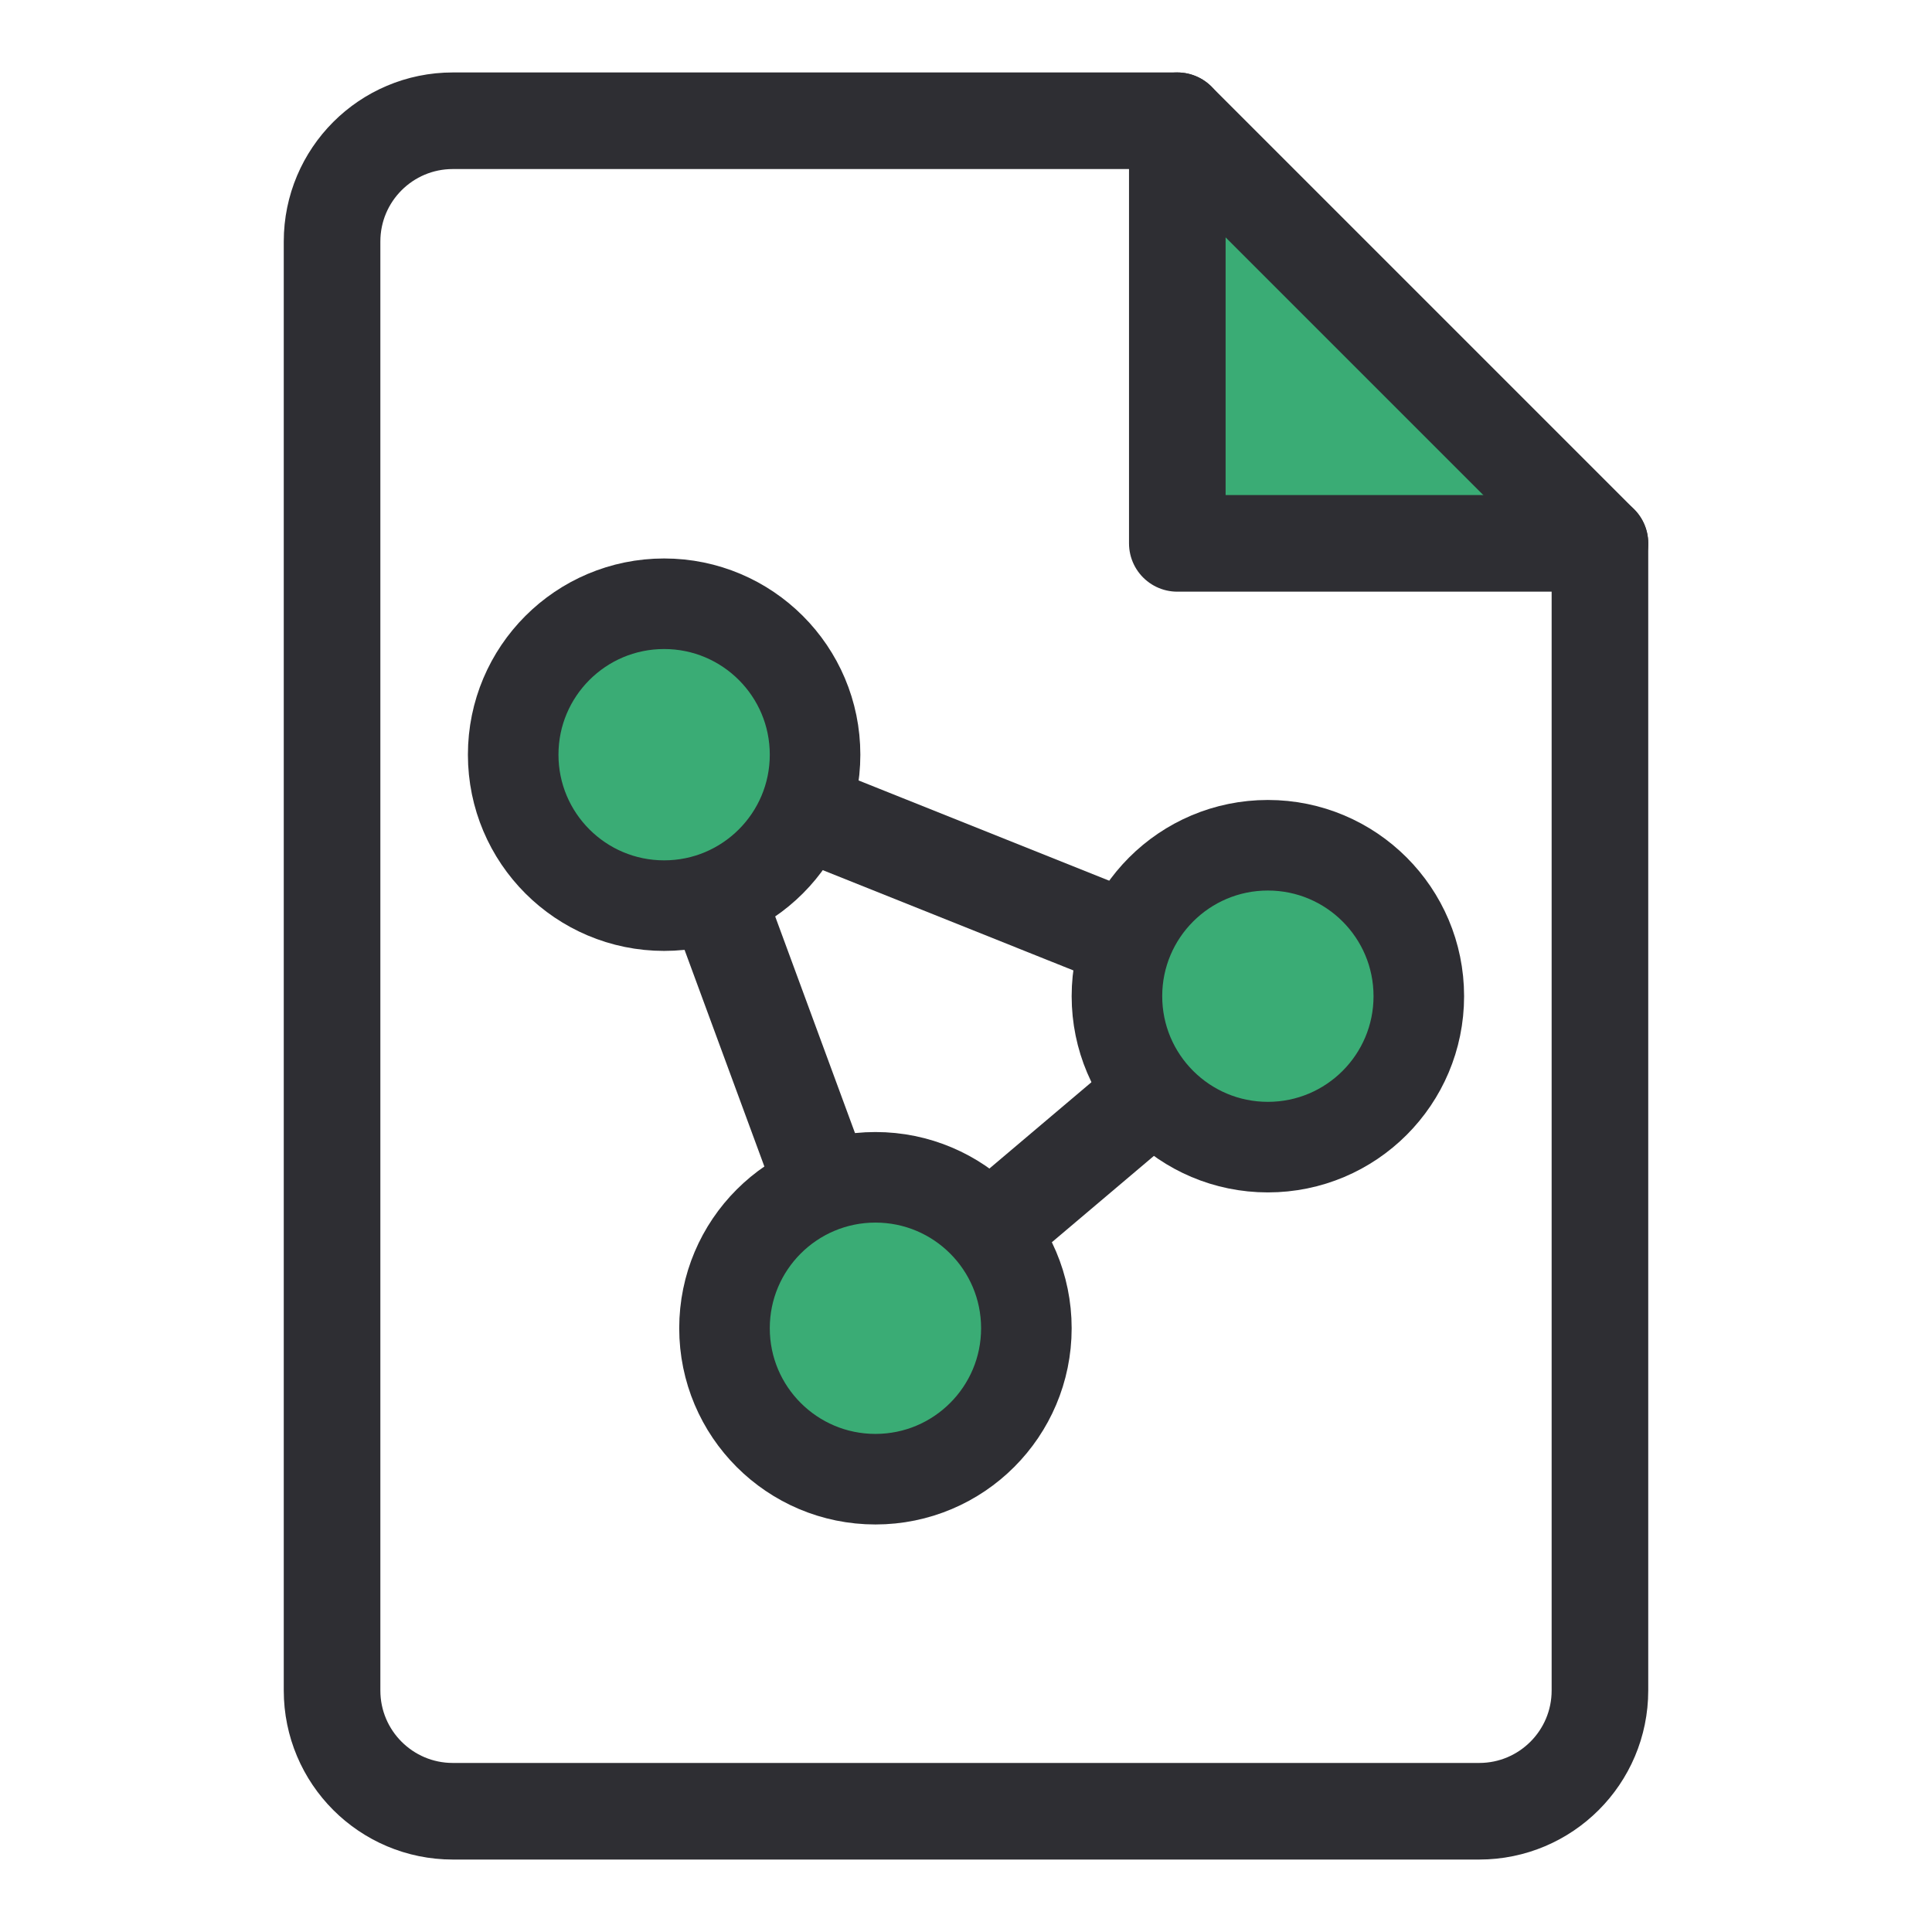
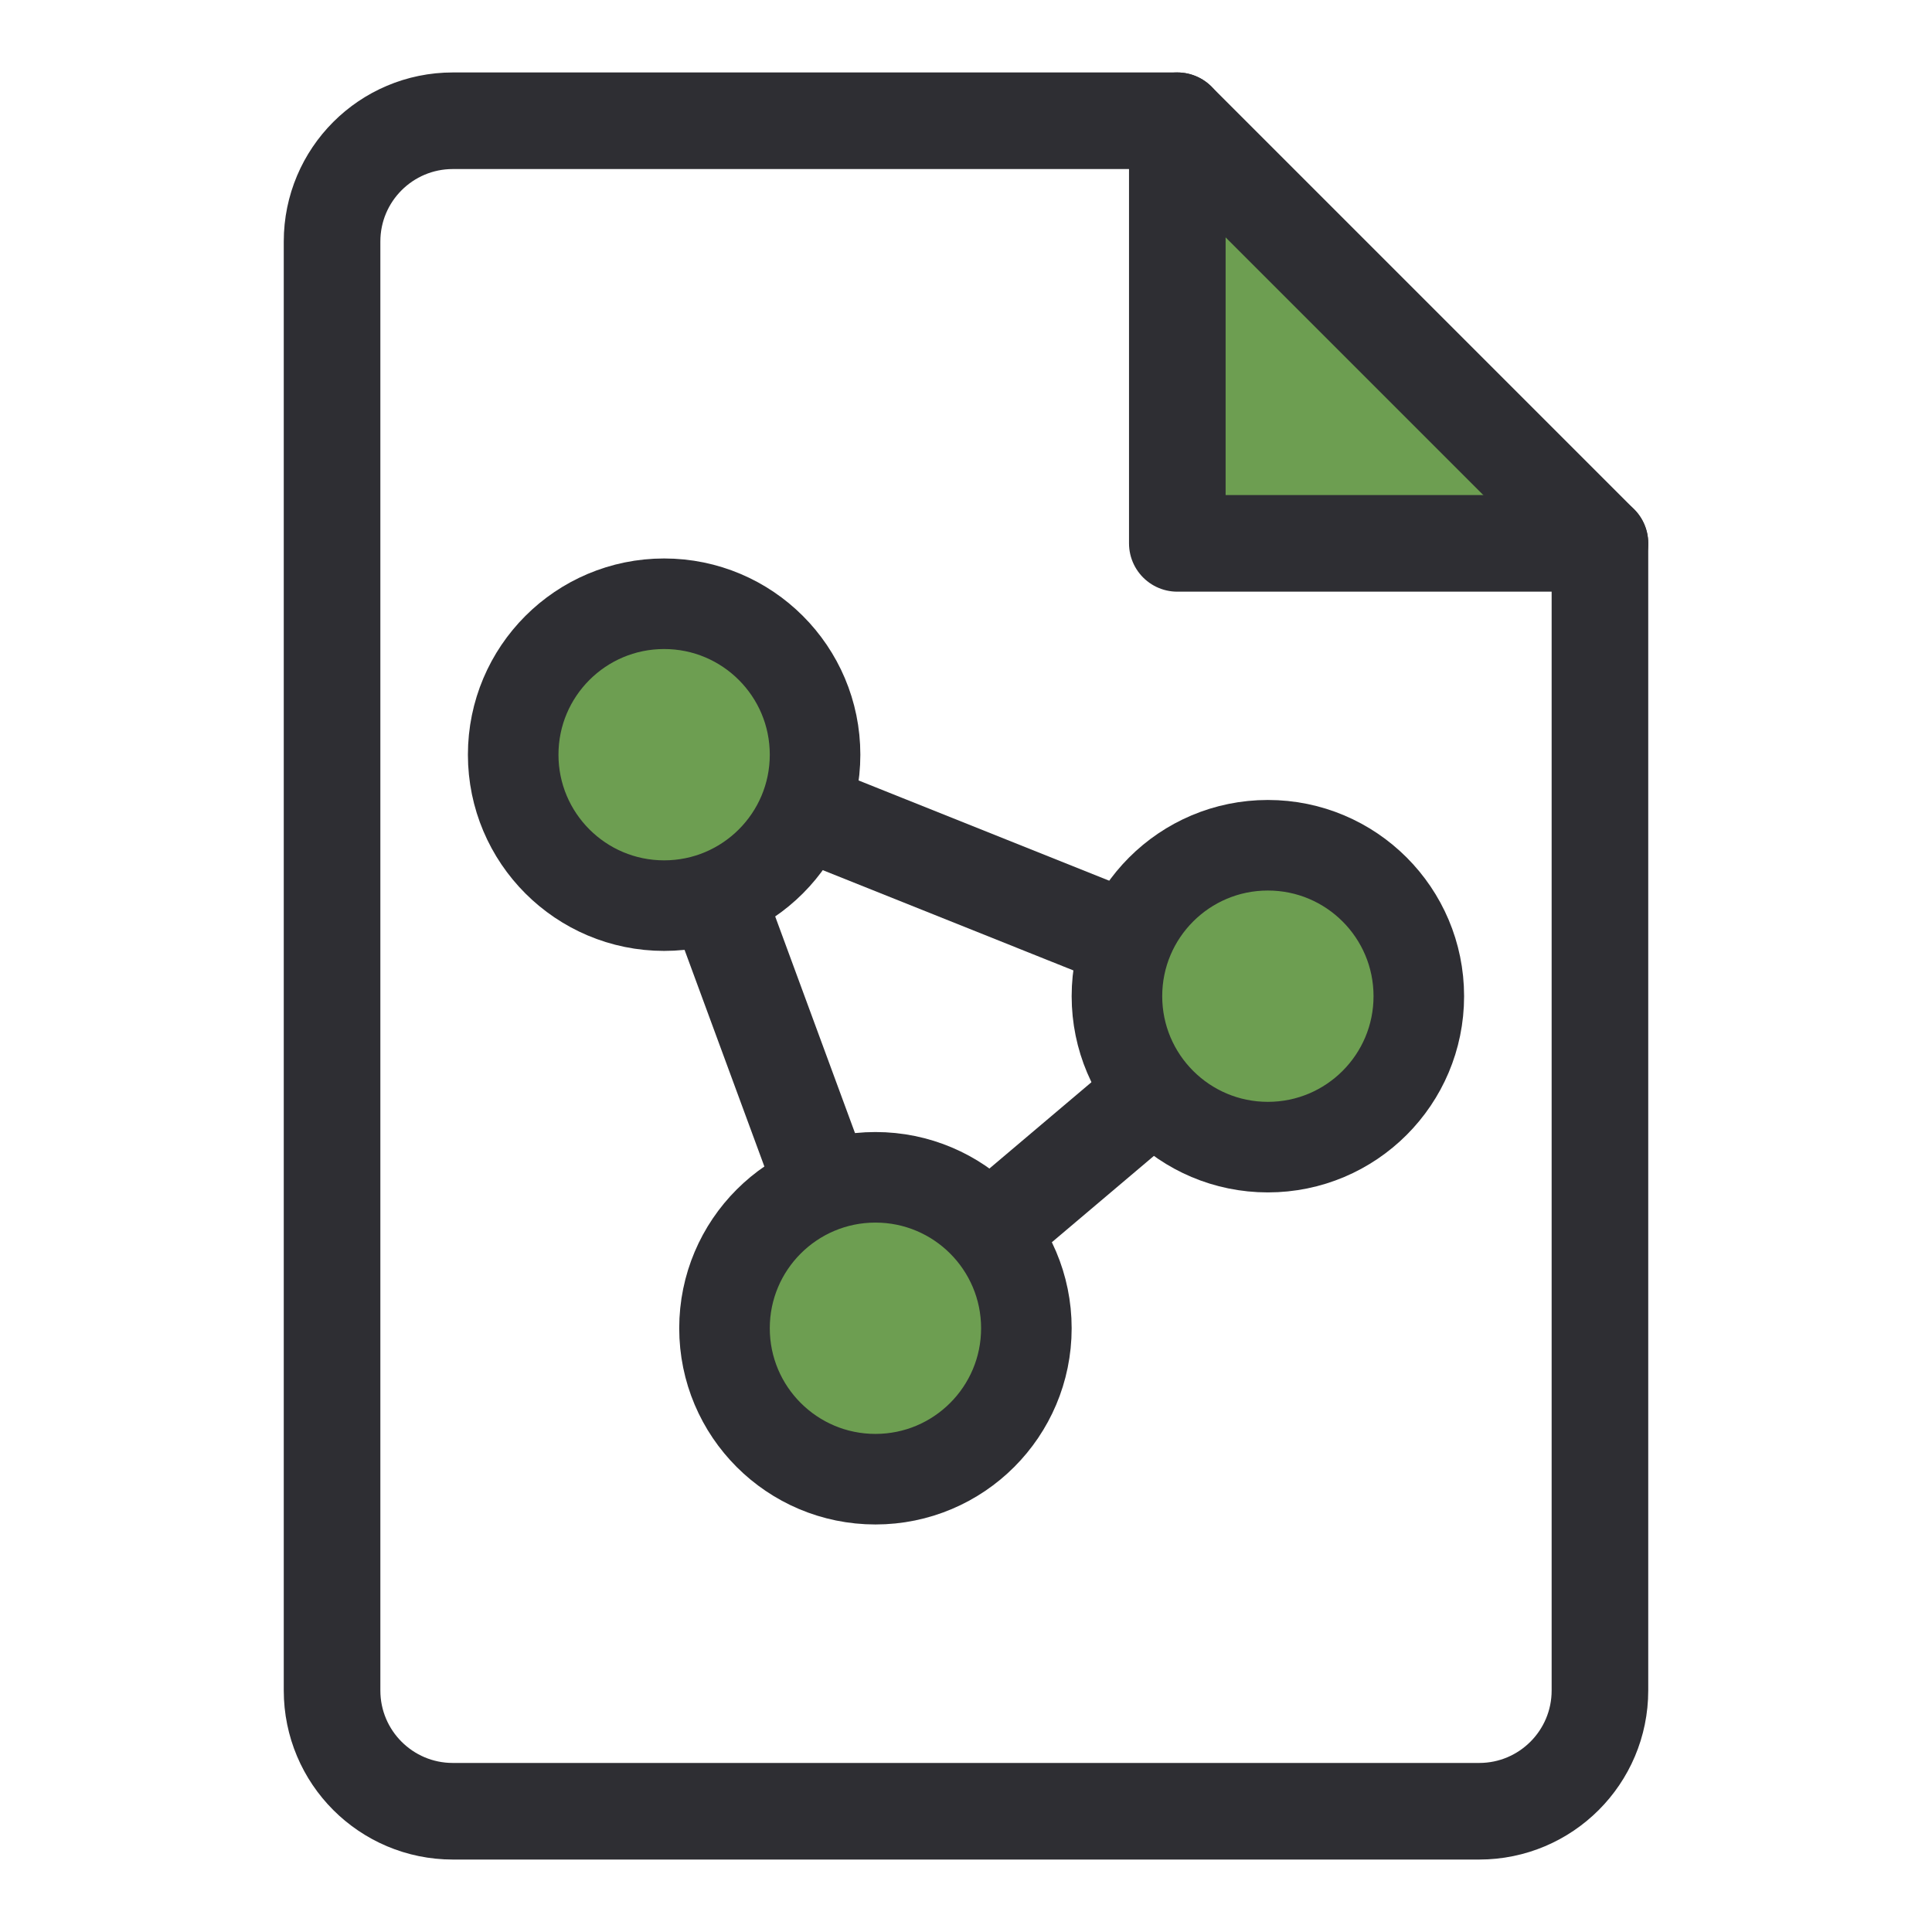
<svg xmlns="http://www.w3.org/2000/svg" viewBox="0 0 64 64" fill="none">
-   <path d="M39 4v14h14L39 4Z" fill="#3aac75" />
+   <path d="M39 4v14h14L39 4Z" fill="#6d9e51" />
  <path d="M15 4h24l14 14v38a4 4 0 0 1-4 4H15a4 4 0 0 1-4-4V8a4 4 0 0 1 4-4Z" stroke="#2e2e33" stroke-width="3.2" stroke-linejoin="round" />
  <path d="M39 4v14h14" stroke="#2e2e33" stroke-width="3.2" stroke-linecap="round" stroke-linejoin="round" />
  <path d="M22 25 42 33M22 25l7 19M42 33l-13 11" stroke="#2e2e33" stroke-width="3.2" stroke-linecap="round" />
-   <circle cx="22" cy="25" r="5" fill="#3aac75" stroke="#2e2e33" stroke-width="3" />
-   <circle cx="42" cy="33" r="5" fill="#3aac75" stroke="#2e2e33" stroke-width="3" />
-   <circle cx="29" cy="44" r="5" fill="#3aac75" stroke="#2e2e33" stroke-width="3" />
+   <circle cx="22" cy="25" r="5" fill="#6d9e51" stroke="#2e2e33" stroke-width="3" />
+   <circle cx="42" cy="33" r="5" fill="#6d9e51" stroke="#2e2e33" stroke-width="3" />
+   <circle cx="29" cy="44" r="5" fill="#6d9e51" stroke="#2e2e33" stroke-width="3" />
</svg>
